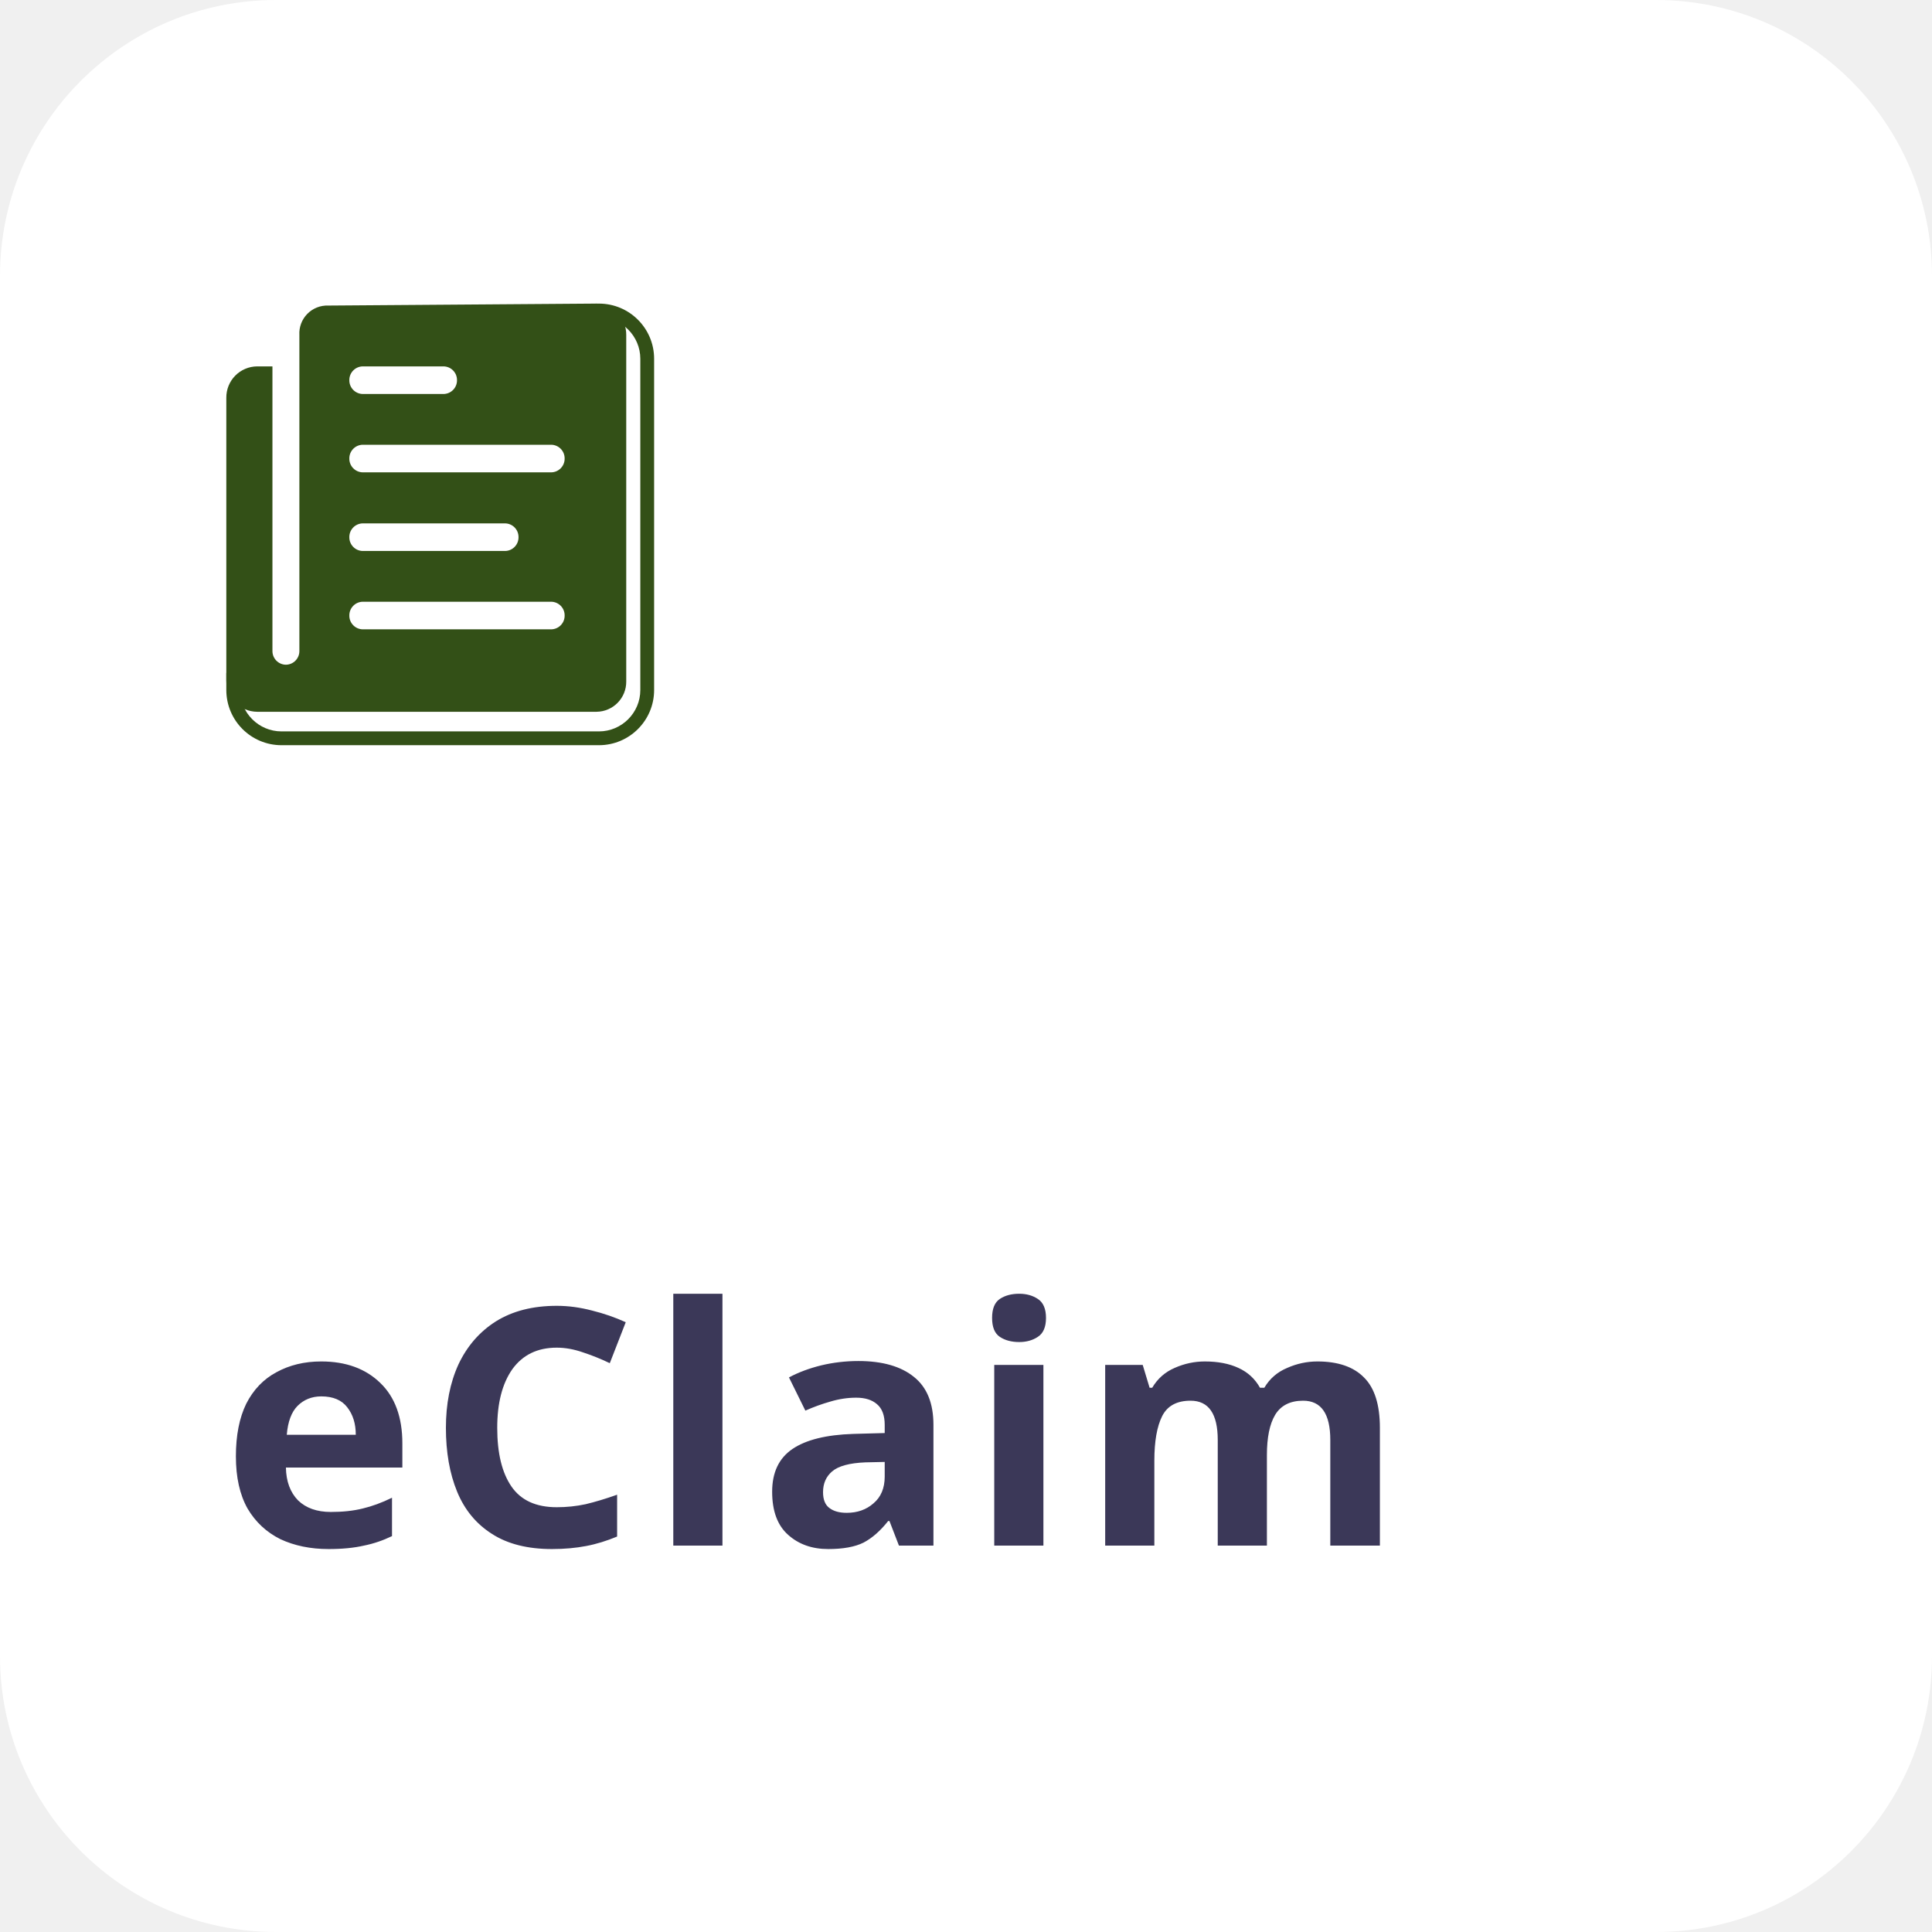
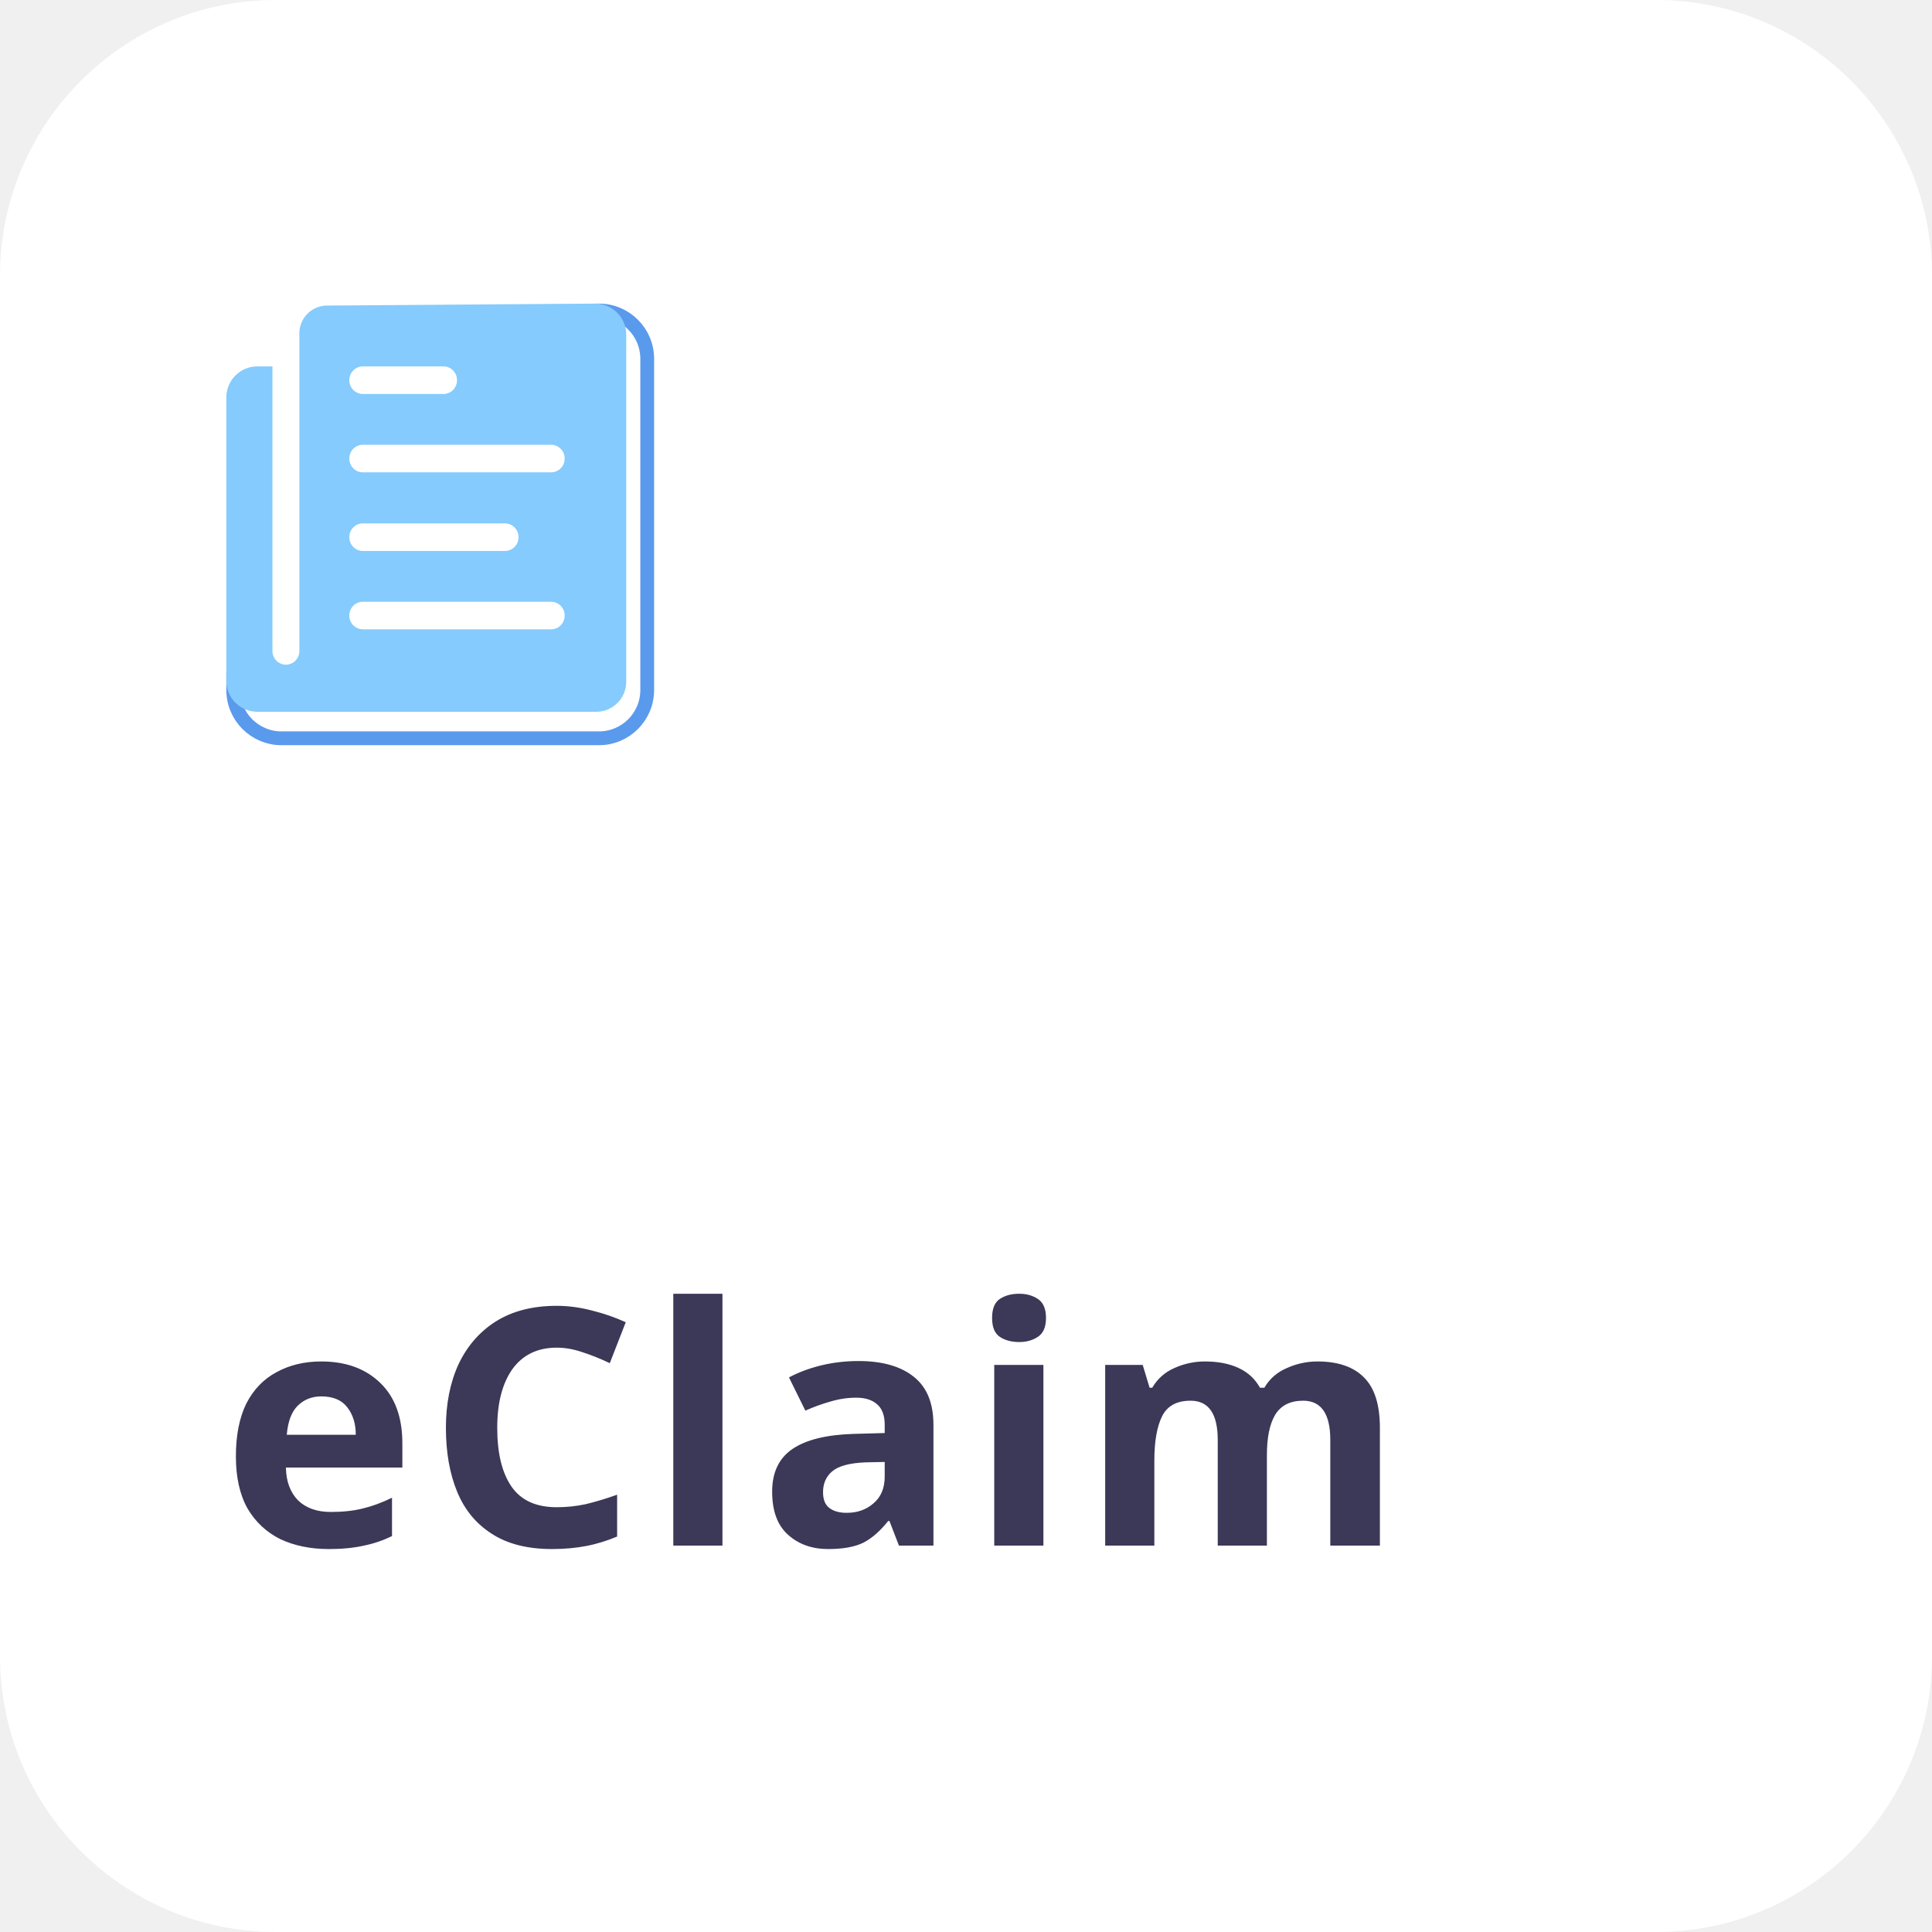
<svg xmlns="http://www.w3.org/2000/svg" width="70" height="70" viewBox="0 0 70 70">
-   <g id="Group_139" data-name="Group 139" transform="translate(-30 -299)">
+   <g id="Group_644" data-name="Group 644" transform="translate(-30 -299)">
    <rect id="Rectangle_89" data-name="Rectangle 89" width="70" height="70" rx="10" transform="translate(30 299)" fill="#fff" />
    <text id="eClaim" transform="translate(38 355)" fill="#3b3858" font-size="12" font-family="Nunito-Bold, Nunito" font-weight="700" letter-spacing="0.03em">
      <tspan x="0" y="0">eClaim</tspan>
    </text>
    <g id="Group_156" data-name="Group 156" transform="translate(-27.8 -2)">
-       <g id="Path_902" data-name="Path 902" transform="translate(66 312)" fill="#fff">
-         <path d="M 13.5 15.75 L 2 15.75 C 1.035 15.75 0.25 14.965 0.25 14 L 0.25 2 C 0.25 1.035 1.035 0.25 2 0.25 L 13.5 0.25 C 14.465 0.25 15.25 1.035 15.25 2 L 15.25 14 C 15.25 14.965 14.465 15.75 13.5 15.75 Z" stroke="none" />
-         <path d="M 2 0.5 C 1.173 0.5 0.5 1.173 0.5 2 L 0.5 14 C 0.5 14.827 1.173 15.5 2 15.5 L 13.5 15.5 C 14.327 15.5 15 14.827 15 14 L 15 2 C 15 1.173 14.327 0.5 13.5 0.5 L 2 0.5 M 2 0 L 13.5 0 C 14.605 0 15.5 0.895 15.5 2 L 15.5 14 C 15.5 15.105 14.605 16 13.5 16 L 2 16 C 0.895 16 0 15.105 0 14 L 0 2 C 0 0.895 0.895 0 2 0 Z" stroke="none" fill="#335017" />
+       <g id="Rectangle_115" data-name="Rectangle 115" transform="translate(66 312)" fill="#fff" stroke="#5a9aed" stroke-width="0.5">
+         <rect width="15.5" height="16" rx="2" stroke="none" />
+         <rect x="0.25" y="0.25" width="15" height="15.5" rx="1.75" fill="none" />
      </g>
      <rect id="Rectangle_116" data-name="Rectangle 116" width="14" height="14" rx="1" transform="translate(65.8 311.8)" fill="#fff" />
-       <path id="Icon_ionic-ios-paper" data-name="Icon ionic-ios-paper" d="M6.022,4.513V15.959a.494.494,0,0,1-.488.5h0a.494.494,0,0,1-.488-.5V5.65H4.489A1.125,1.125,0,0,0,3.375,6.788V17.026a1.125,1.125,0,0,0,1.114,1.138h12.3a1.088,1.088,0,0,0,1.076-1.1V4.513a1.125,1.125,0,0,0-1.114-1.138l-9.681.071A1.009,1.009,0,0,0,6.022,4.513ZM8.32,5.65h2.925a.494.494,0,0,1,.488.5h0a.494.494,0,0,1-.488.5H8.32a.494.494,0,0,1-.488-.5h0A.494.494,0,0,1,8.32,5.65Zm0,5.688h5.154a.494.494,0,0,1,.488.5h0a.494.494,0,0,1-.488.5H8.32a.494.494,0,0,1-.488-.5h0A.494.494,0,0,1,8.32,11.338Zm6.825,3.839H8.32a.494.494,0,0,1-.488-.5h0a.494.494,0,0,1,.488-.5h6.825a.494.494,0,0,1,.488.5h0A.494.494,0,0,1,15.145,15.177Zm0-5.688H8.32a.494.494,0,0,1-.488-.5h0a.494.494,0,0,1,.488-.5h6.825a.494.494,0,0,1,.488.5h0A.494.494,0,0,1,15.145,9.489Z" transform="translate(62.625 308.625)" fill="#335017" />
+       <path id="Icon_ionic-ios-paper" data-name="Icon ionic-ios-paper" d="M6.022,4.513V15.959a.494.494,0,0,1-.488.5h0a.494.494,0,0,1-.488-.5V5.65H4.489A1.125,1.125,0,0,0,3.375,6.788V17.026a1.125,1.125,0,0,0,1.114,1.138h12.3a1.088,1.088,0,0,0,1.076-1.1V4.513a1.125,1.125,0,0,0-1.114-1.138l-9.681.071A1.009,1.009,0,0,0,6.022,4.513ZM8.32,5.65h2.925a.494.494,0,0,1,.488.5h0a.494.494,0,0,1-.488.5H8.32a.494.494,0,0,1-.488-.5h0A.494.494,0,0,1,8.32,5.65Zm0,5.688h5.154a.494.494,0,0,1,.488.5h0a.494.494,0,0,1-.488.5H8.32a.494.494,0,0,1-.488-.5h0A.494.494,0,0,1,8.32,11.338Zm6.825,3.839H8.32a.494.494,0,0,1-.488-.5h0a.494.494,0,0,1,.488-.5h6.825a.494.494,0,0,1,.488.5h0A.494.494,0,0,1,15.145,15.177Zm0-5.688H8.32a.494.494,0,0,1-.488-.5h0a.494.494,0,0,1,.488-.5h6.825a.494.494,0,0,1,.488.5h0A.494.494,0,0,1,15.145,9.489Z" transform="translate(62.625 308.625)" fill="#85cbfd" />
    </g>
  </g>
</svg>
